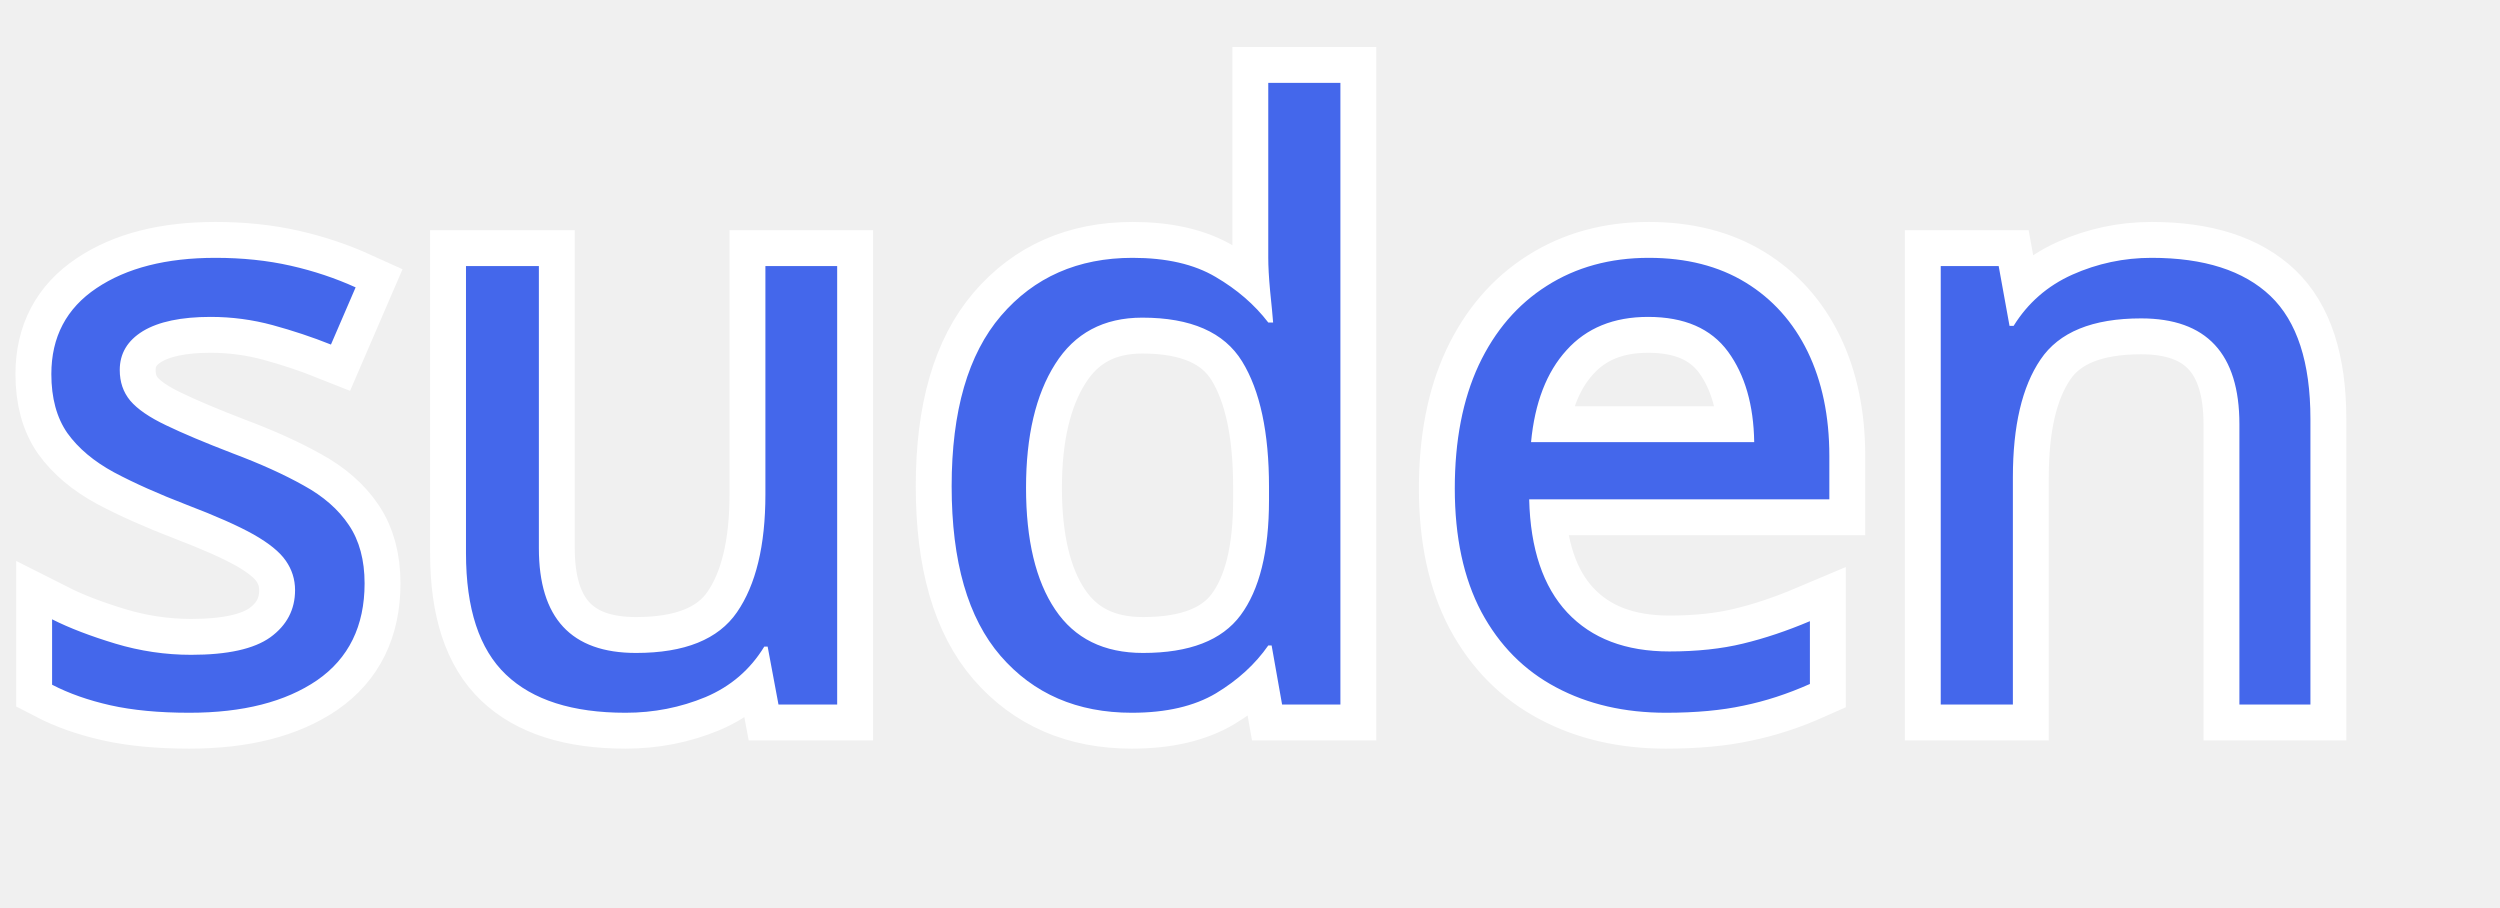
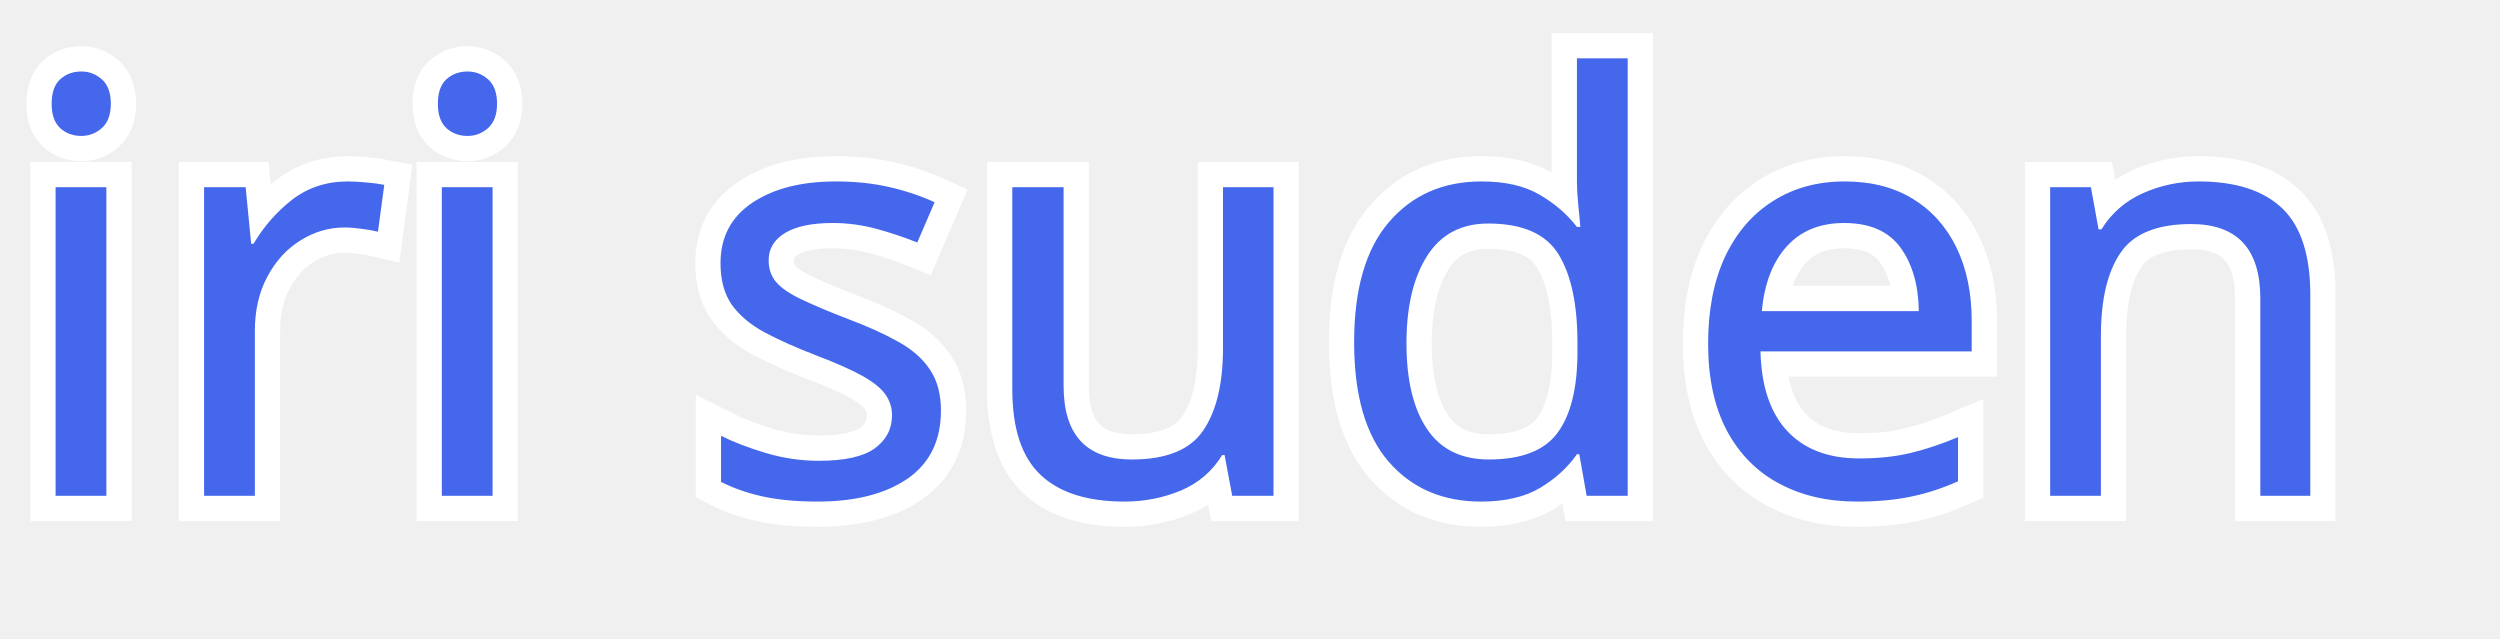
- <svg xmlns="http://www.w3.org/2000/svg" width="104.5" height="37.94" id="svg3076" version="1.1">
+ <svg xmlns="http://www.w3.org/2000/svg" width="148.5" height="37.94" id="svg3076" version="1.1">
  <defs id="defs3078" />
  <g id="layer1" transform="translate(-123.2601,-147.2927)">
    <text id="text5130" y="176.742" x="123.655" style="font-size:34.192px;font-style:normal;font-weight:normal;line-height:125%;letter-spacing:0px;word-spacing:0px;fill:#4467eb;fill-opacity:1;stroke:#ffffff;stroke-width:3;stroke-miterlimit:4;stroke-opacity:1;stroke-dasharray:none;font-family:Sans" xml:space="preserve">
-       <tspan y="176.742" x="123.655" id="tspan5132">suden</tspan>
+       <tspan y="176.742" x="123.655" id="tspan5132">iri suden</tspan>
    </text>
    <text xml:space="preserve" style="font-size:34.192px;font-style:normal;font-weight:normal;line-height:125%;letter-spacing:0px;word-spacing:0px;fill:#4467eb;fill-opacity:1;stroke:none;font-family:Sans" x="123.655" y="176.742" id="text5098">
-       <tspan id="tspan5100" x="123.655" y="176.742">suden</tspan>
+       <tspan id="tspan5100" x="123.655" y="176.742">iri suden</tspan>
    </text>
  </g>
</svg>
